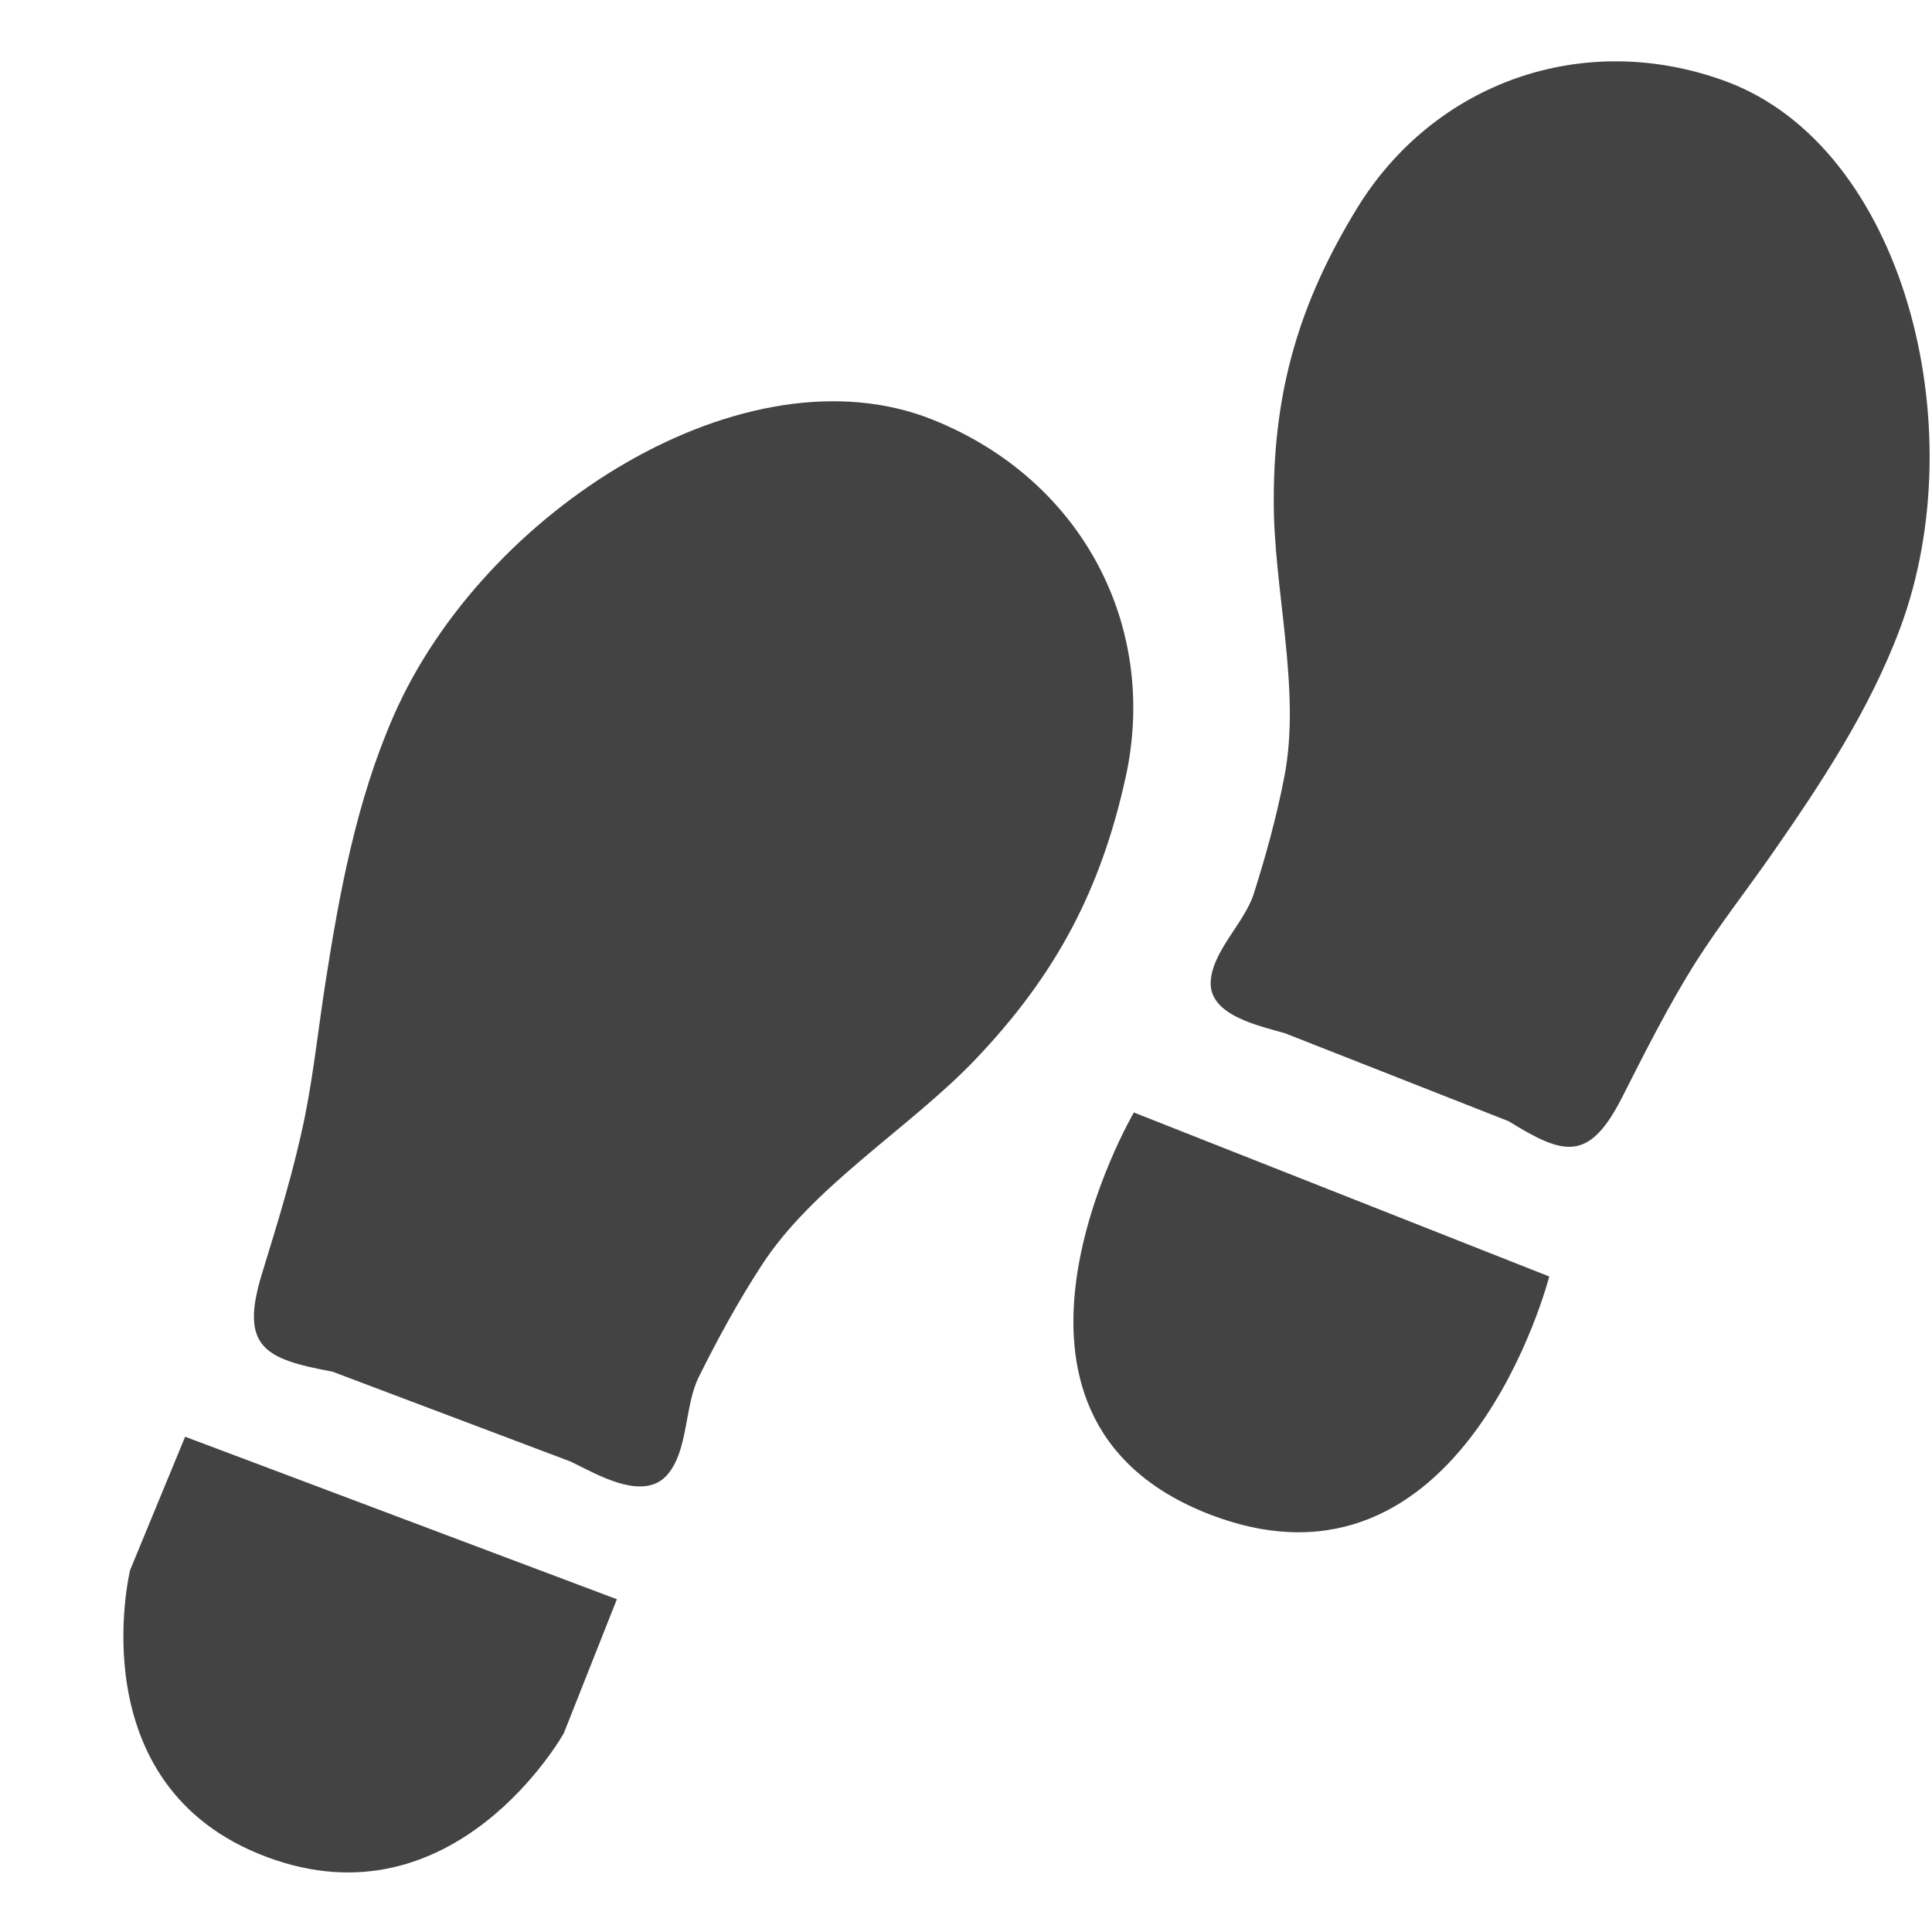
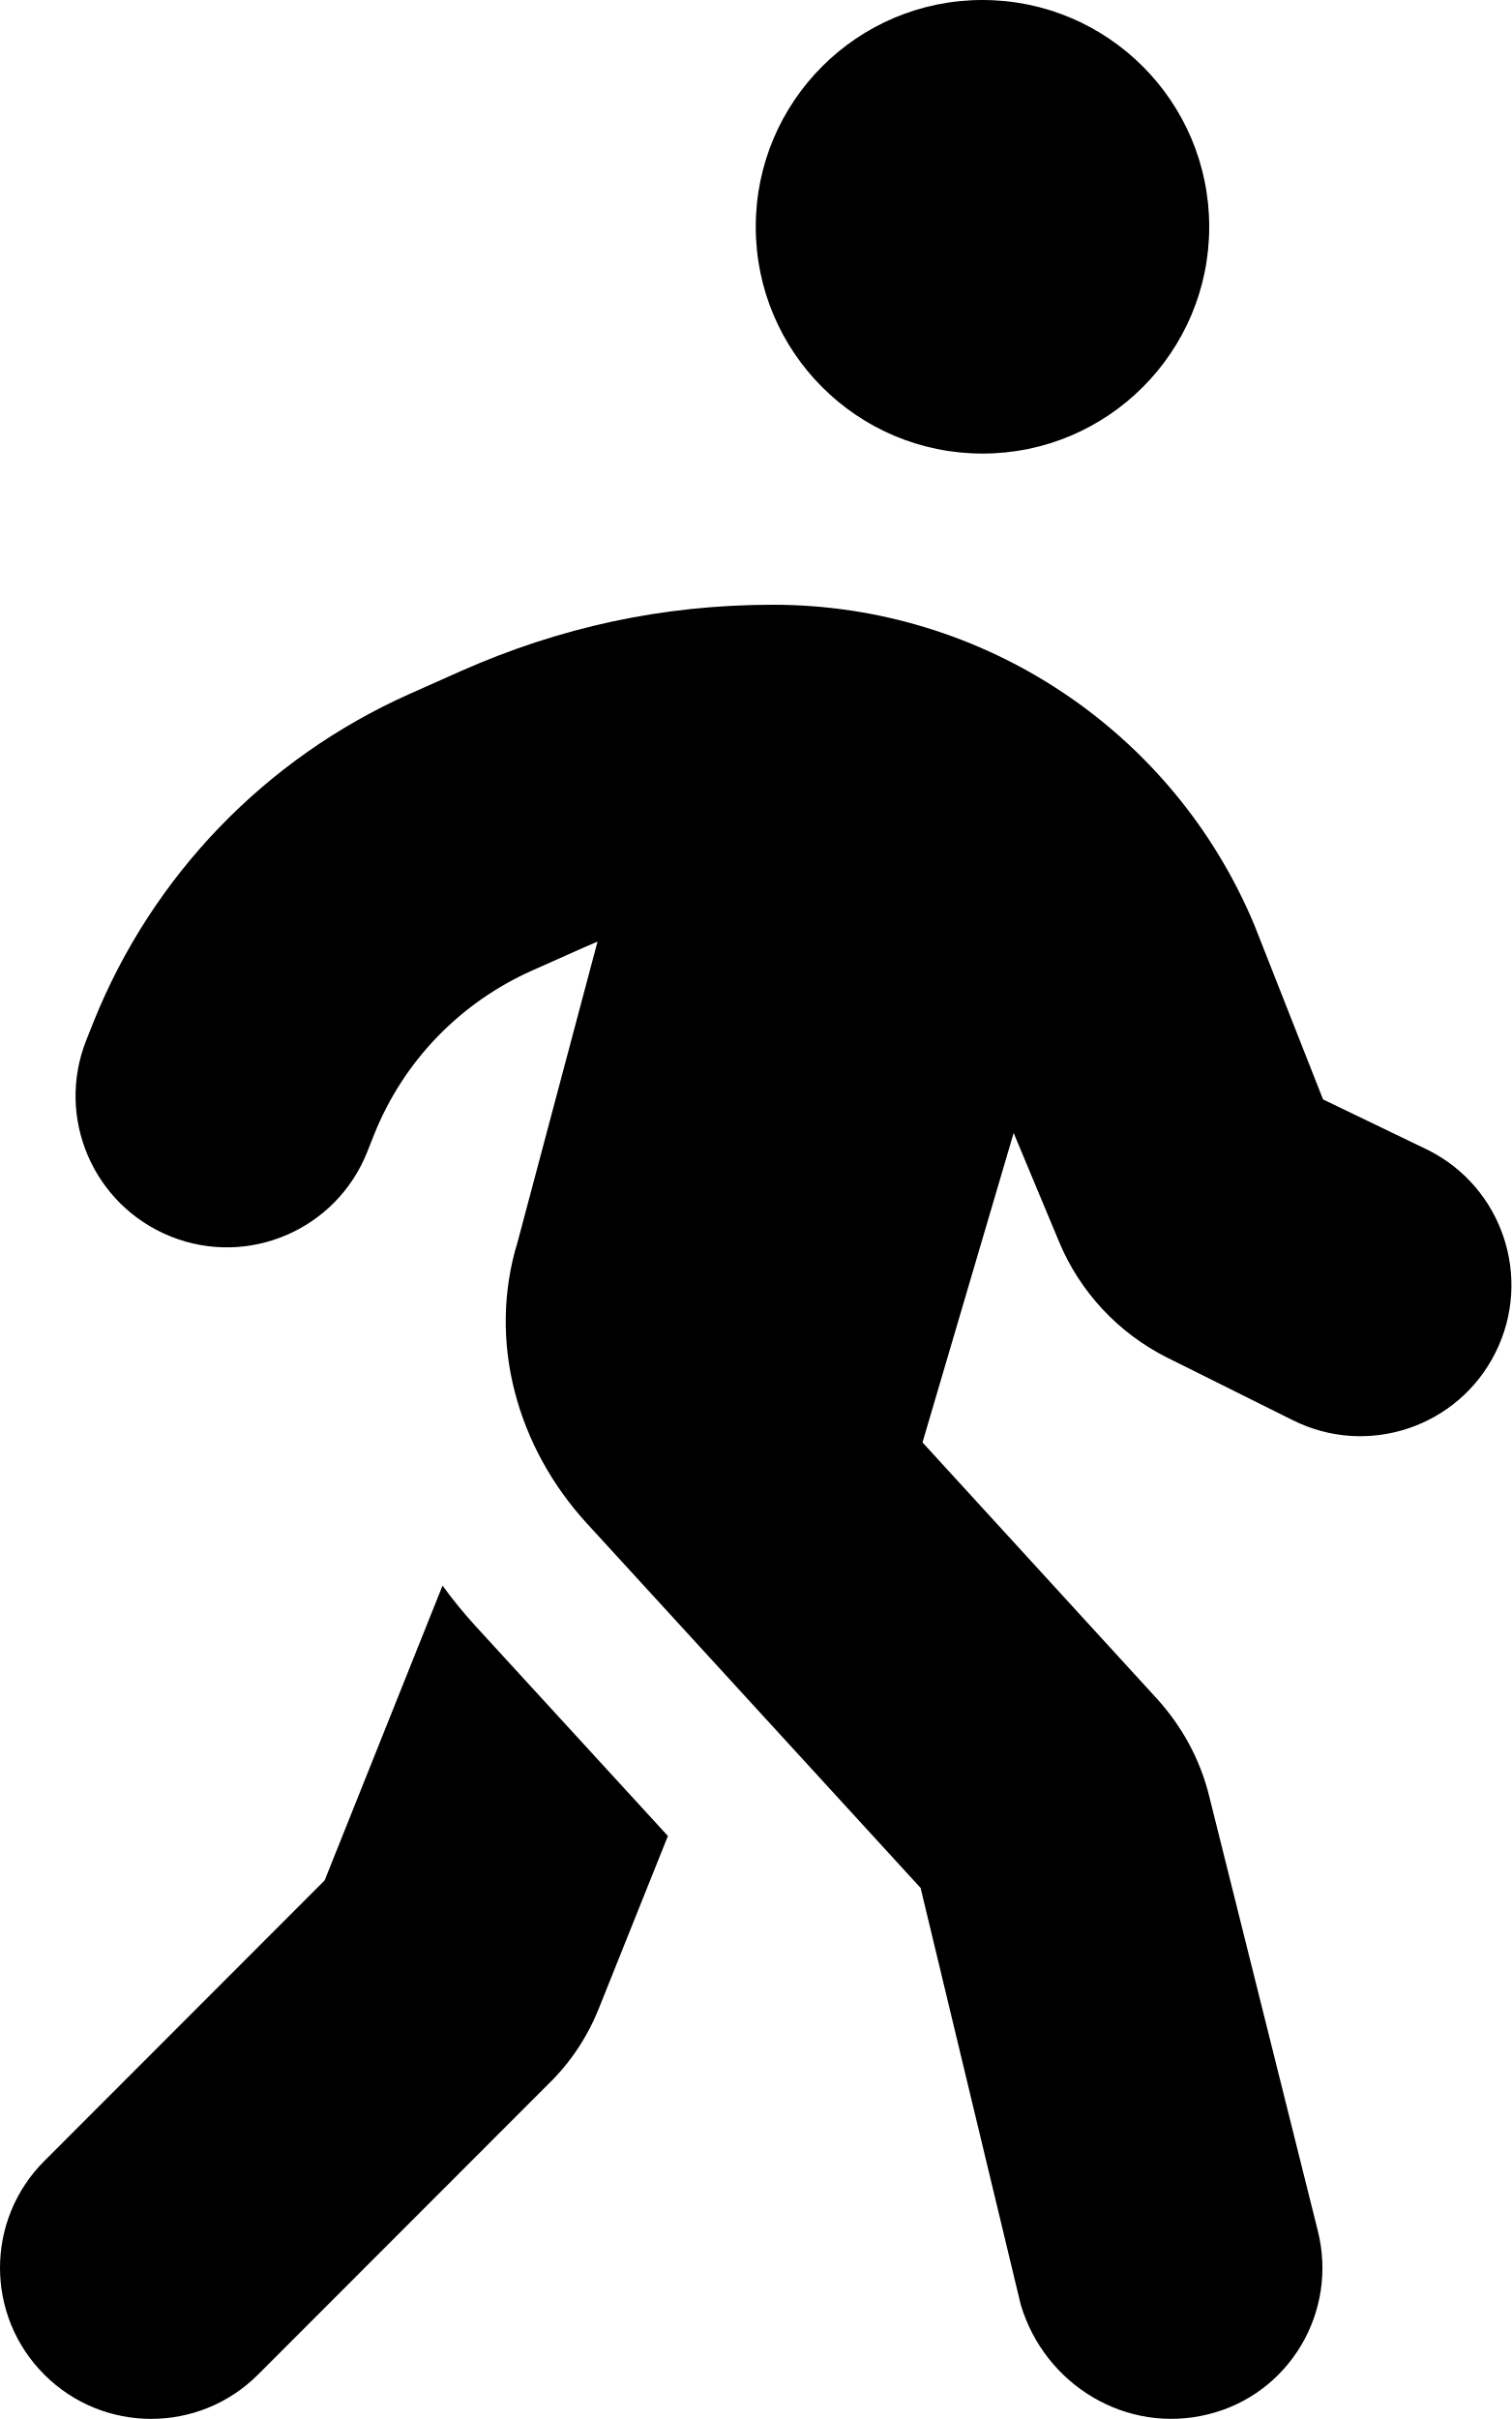
- <svg xmlns="http://www.w3.org/2000/svg" width="17px" height="17px" viewBox="0 -0.5 17 17" version="1.1" class="si-glyph si-glyph-foot-sign">
-   <defs />
-   <g stroke="none" stroke-width="1" fill="none" fill-rule="evenodd">
-     <g transform="translate(1, 0)" fill="#434343">
-       <path d="M4.428,13.572 L0.629,12.142 L0.145,13.315 C0.145,13.315 -0.318,15.213 1.342,15.838 C3.004,16.465 3.961,14.751 3.961,14.751 L4.428,13.572 L4.428,13.572 Z" class="si-glyph-fill" />
-       <path d="M7.207,3.193 C5.565,2.534 3.26,3.979 2.463,5.8 C2.135,6.55 1.986,7.359 1.862,8.157 C1.803,8.538 1.761,8.929 1.686,9.309 C1.59,9.786 1.447,10.245 1.305,10.708 C1.108,11.351 1.325,11.459 1.924,11.569 L4.022,12.361 C4.236,12.463 4.654,12.72 4.869,12.48 C5.059,12.265 5.021,11.873 5.148,11.618 C5.312,11.287 5.496,10.95 5.699,10.638 C6.148,9.94 7,9.43 7.577,8.828 C8.292,8.08 8.687,7.33 8.905,6.338 C9.195,5.017 8.528,3.722 7.207,3.193 L7.207,3.193 Z" class="si-glyph-fill" />
-       <g transform="translate(8, 0)">
-         <path d="M0.977,9.289 L4.632,10.732 C4.632,10.732 3.878,13.685 1.646,12.826 C-0.586,11.965 0.977,9.289 0.977,9.289 L0.977,9.289 Z" class="si-glyph-fill" />
-         <path d="M6.19,0.217 C7.75,0.797 8.378,3.255 7.721,5.024 C7.45,5.751 7.018,6.403 6.575,7.038 C6.363,7.34 6.133,7.636 5.932,7.949 C5.685,8.339 5.479,8.75 5.271,9.16 C4.98,9.73 4.759,9.665 4.275,9.366 L2.31,8.593 C2.097,8.529 1.641,8.441 1.653,8.142 C1.664,7.872 1.949,7.622 2.031,7.368 C2.137,7.035 2.234,6.683 2.3,6.34 C2.452,5.572 2.204,4.679 2.208,3.899 C2.208,2.93 2.435,2.159 2.94,1.334 C3.617,0.228 4.932,-0.248 6.19,0.217 L6.19,0.217 Z" class="si-glyph-fill" />
-       </g>
-     </g>
-   </g>
+ <svg xmlns="http://www.w3.org/2000/svg" viewBox="0 0 320 512">
+   <path d="M256 48C256 74.51 234.5 96 208 96C181.5 96 160 74.51 160 48C160 21.49 181.5 0 208 0C234.5 0 256 21.49 256 48zM126.5 199.3C125.6 199.7 124.6 200.1 123.7 200.5L112.7 205.4C97.41 212.2 85.42 224.6 79.22 240.1L77.71 243.9C71.15 260.3 52.53 268.3 36.12 261.7C19.71 255.1 11.73 236.5 18.29 220.1L19.8 216.3C32.19 185.4 56.18 160.5 86.66 146.9L97.66 142C118.5 132.8 140.1 128 163.7 128C208.3 128 248.5 154.8 265.6 195.9L280.1 232.7L302.3 243.4C318.1 251.3 324.5 270.5 316.6 286.3C308.7 302.1 289.5 308.5 273.7 300.6L247 287.3C236.7 282.1 228.6 273.4 224.2 262.8L214.6 239.8L195.3 305.3L244.8 359.4C250.2 365.3 254.1 372.4 256 380.2L279 472.2C283.3 489.4 272.9 506.8 255.8 511C238.6 515.3 221.2 504.9 216.1 487.8L194.9 399.6L124.3 322.5C109.5 306.4 103.1 283.9 109.6 262.8L126.5 199.3zM68.73 398L93.69 335.6C95.84 338.6 98.16 341.4 100.7 344.2L141.4 388.6L126.9 424.8C124.5 430.9 120.9 436.4 116.3 440.9L54.63 502.6C42.13 515.1 21.87 515.1 9.372 502.6C-3.124 490.1-3.124 469.9 9.372 457.4L68.73 398z" />
</svg>
